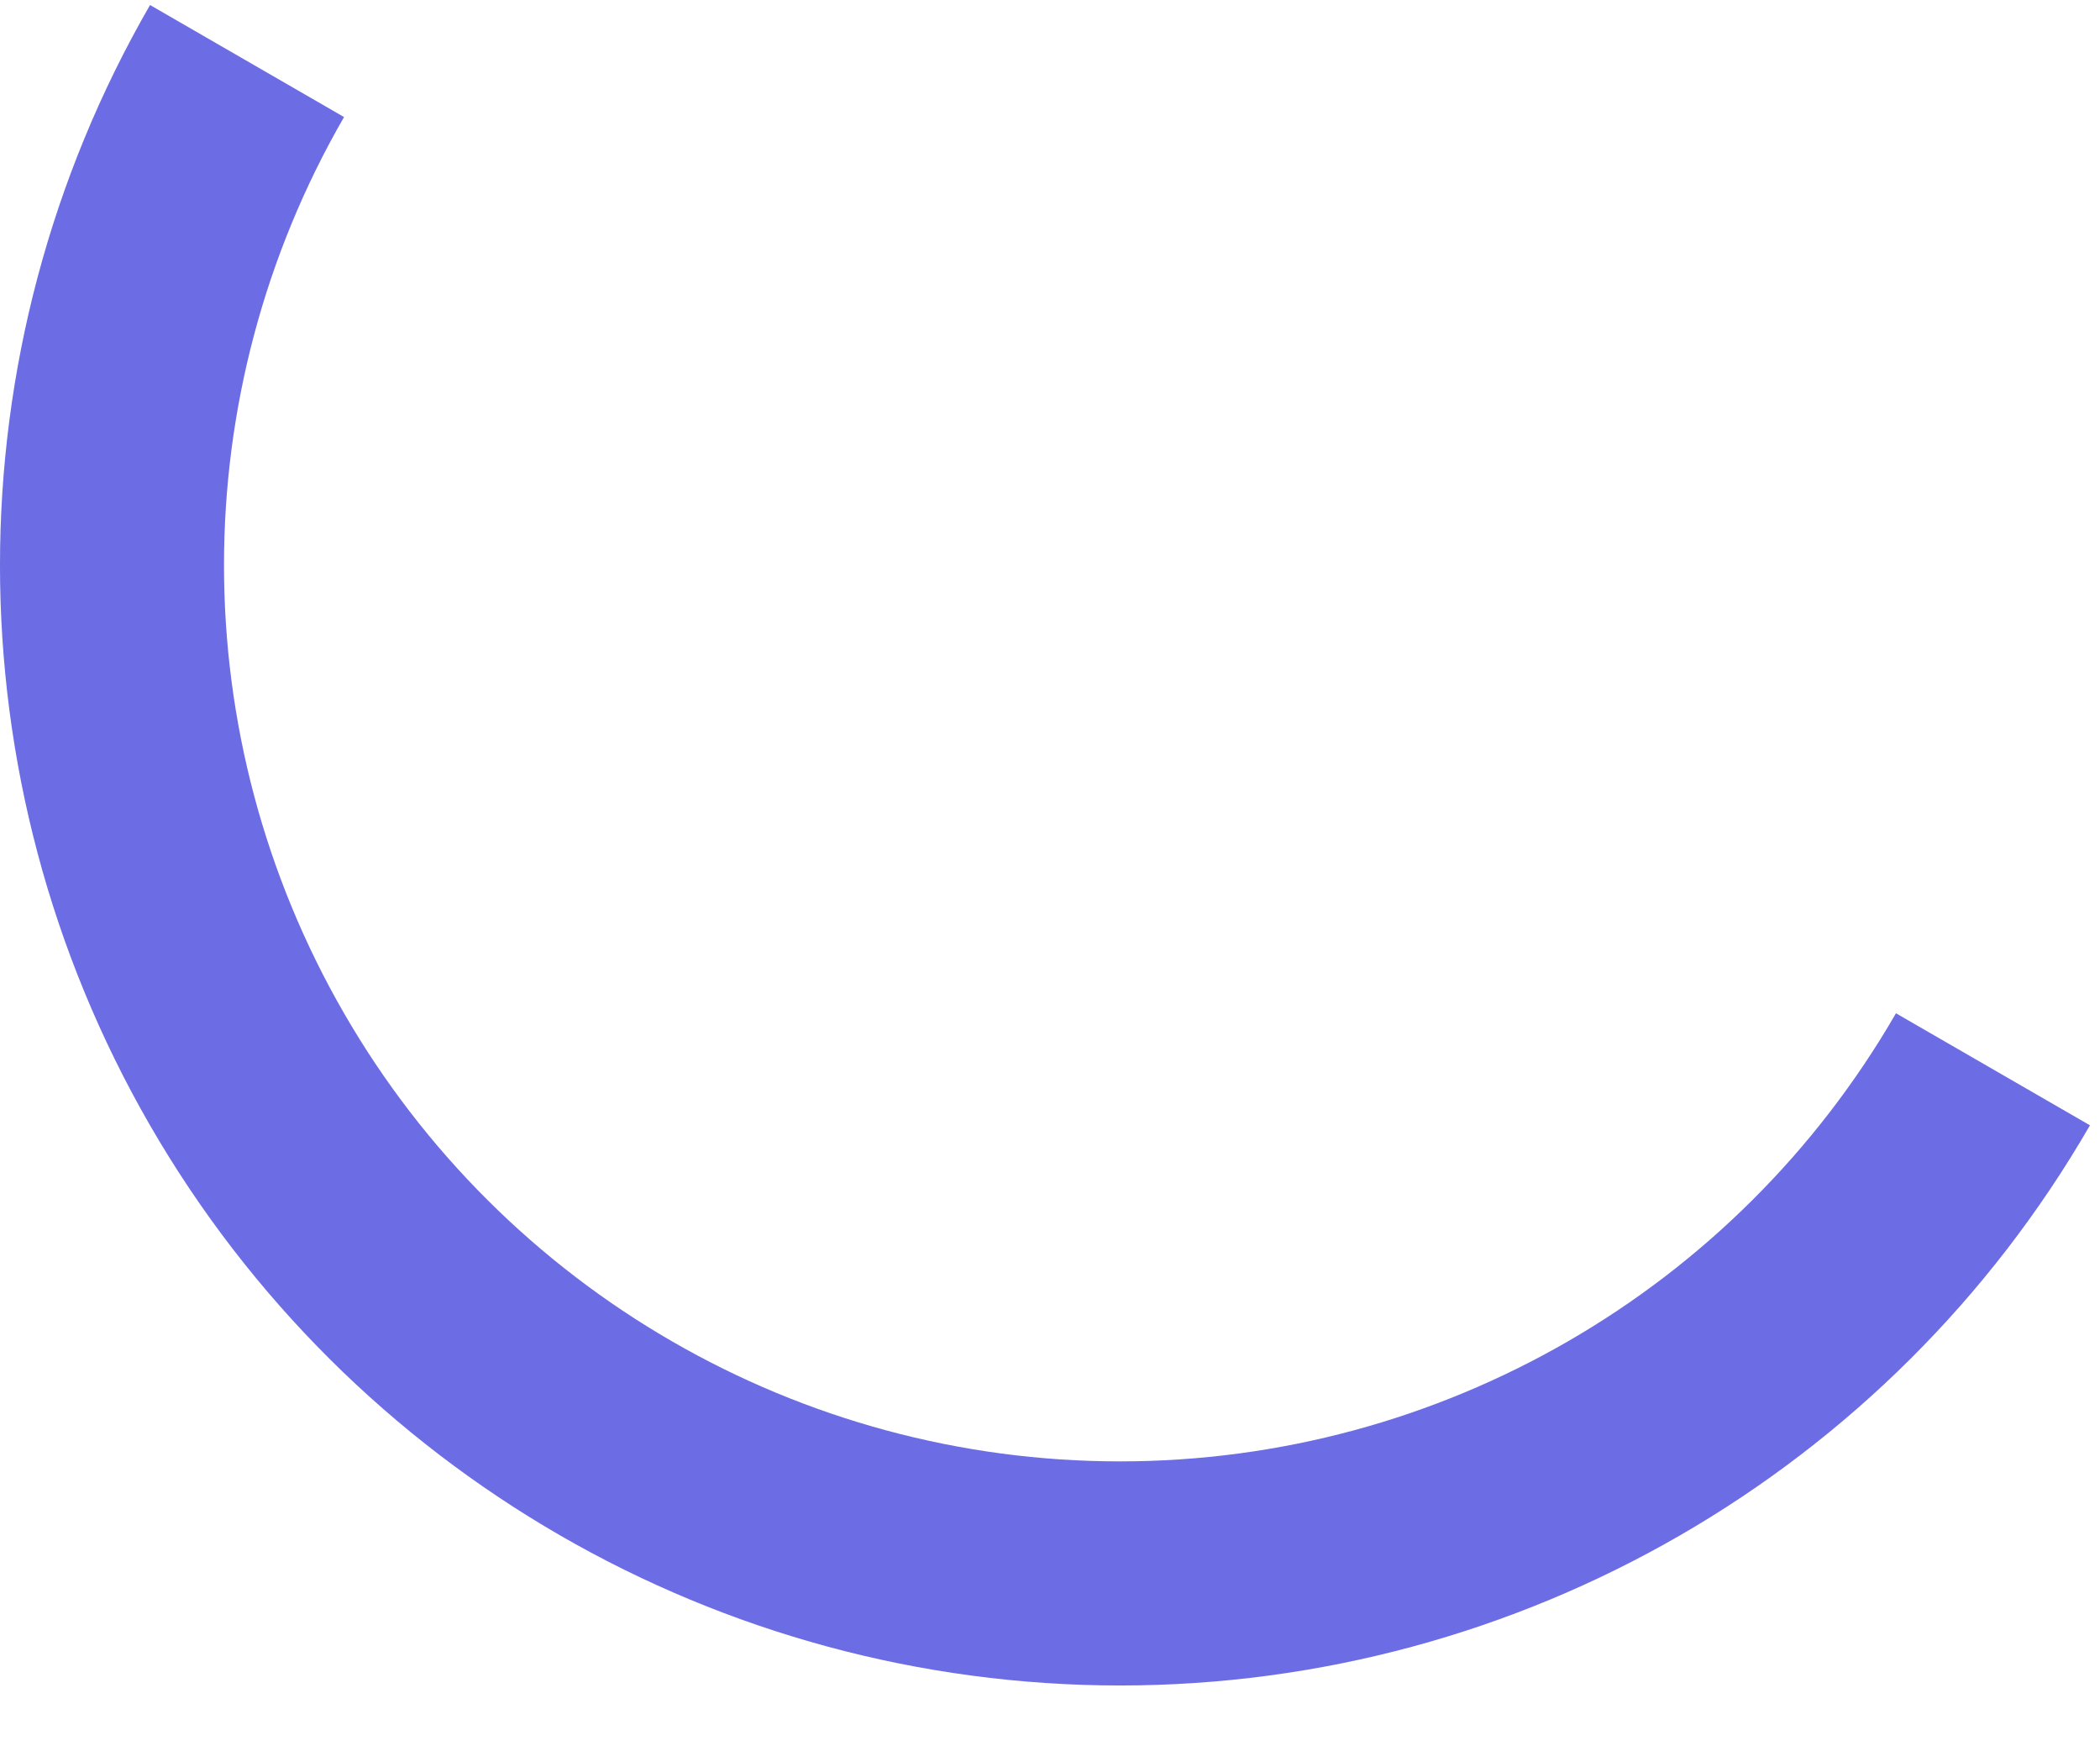
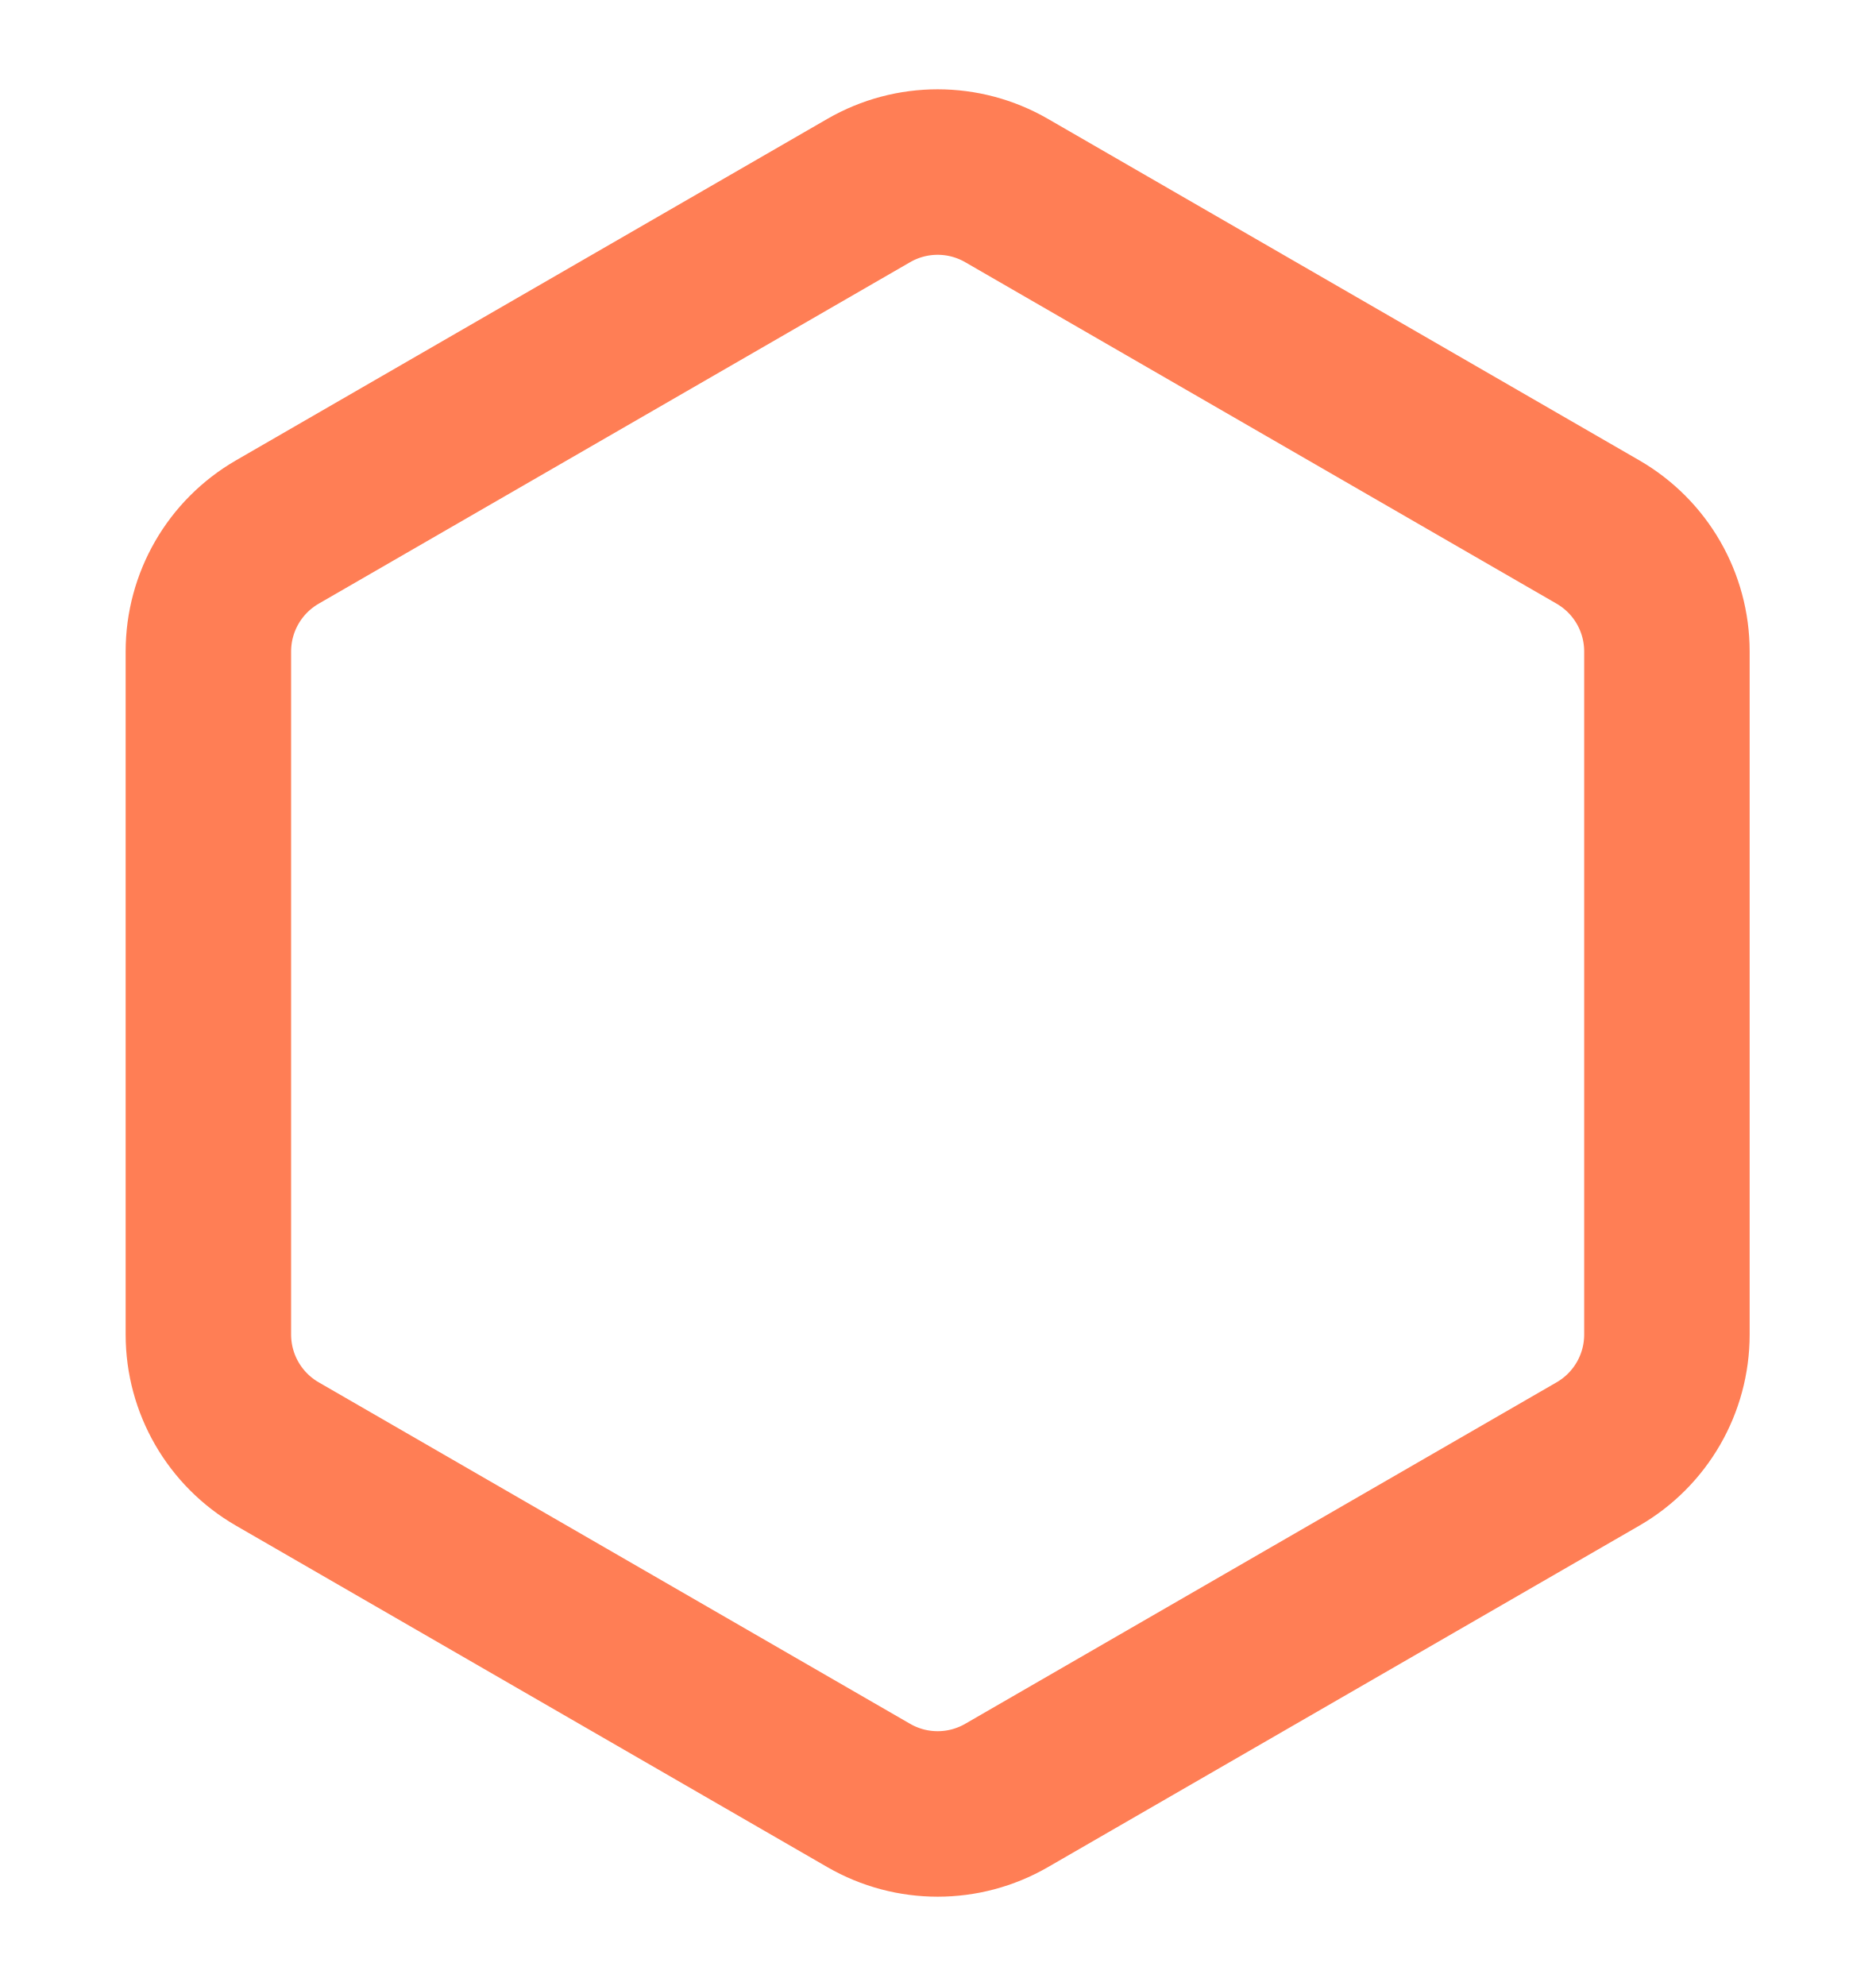
- <svg xmlns="http://www.w3.org/2000/svg" width="30px" height="25px" viewBox="0 0 30 25" version="1.1">
-   <g id="Personal-1-mixed" stroke="none" stroke-width="1" fill="none" fill-rule="evenodd">
-     <g transform="translate(-1331, -50)" fill="#6C6CE5" id="hero">
-       <g transform="translate(290, 0)">
-         <g id="shapes" transform="translate(77, 42)">
-           <g id="half-circle-copy" transform="translate(976, 23) rotate(210) translate(-976, -23) translate(960, 15)">
-             <path d="M8,-8 C13.717,-8 18.999,-4.95 21.857,0 C24.714,4.95 24.714,11.05 21.857,16 C18.999,20.95 13.717,24 8,24 L8,20.8 C12.573,20.8 16.799,18.36 19.085,14.4 C21.372,10.44 21.372,5.56 19.085,1.6 C16.799,-2.36 12.573,-4.8 8,-4.8 L8,-8 Z" id="Segment-1" transform="translate(16, 8) rotate(-90) translate(-16, -8) " />
-           </g>
-         </g>
-       </g>
-     </g>
+ <svg xmlns="http://www.w3.org/2000/svg" width="34px" height="36px" viewBox="0 0 34 36" version="1.1">
+   <g id="9" stroke="none" stroke-width="1" fill="none" fill-rule="evenodd">
+     <path d="M15.75,3.454 C16.524,3.007 17.476,3.007 18.25,3.454 L18.25,3.454 L28.972,9.644 C29.359,9.868 29.672,10.186 29.887,10.559 C30.103,10.933 30.222,11.363 30.222,11.809 L30.222,11.809 L30.222,24.191 C30.222,25.084 29.746,25.909 28.972,26.356 L28.972,26.356 L18.25,32.546 C17.476,32.993 16.524,32.993 15.75,32.546 L15.75,32.546 L5.028,26.356 C4.254,25.909 3.778,25.084 3.778,24.191 L3.778,24.191 L3.778,11.809 C3.778,11.363 3.897,10.933 4.113,10.559 C4.328,10.186 4.641,9.868 5.028,9.644 L5.028,9.644 Z" id="Hexagone-Top" stroke="#FF7E55" stroke-width="3" />
  </g>
</svg>
